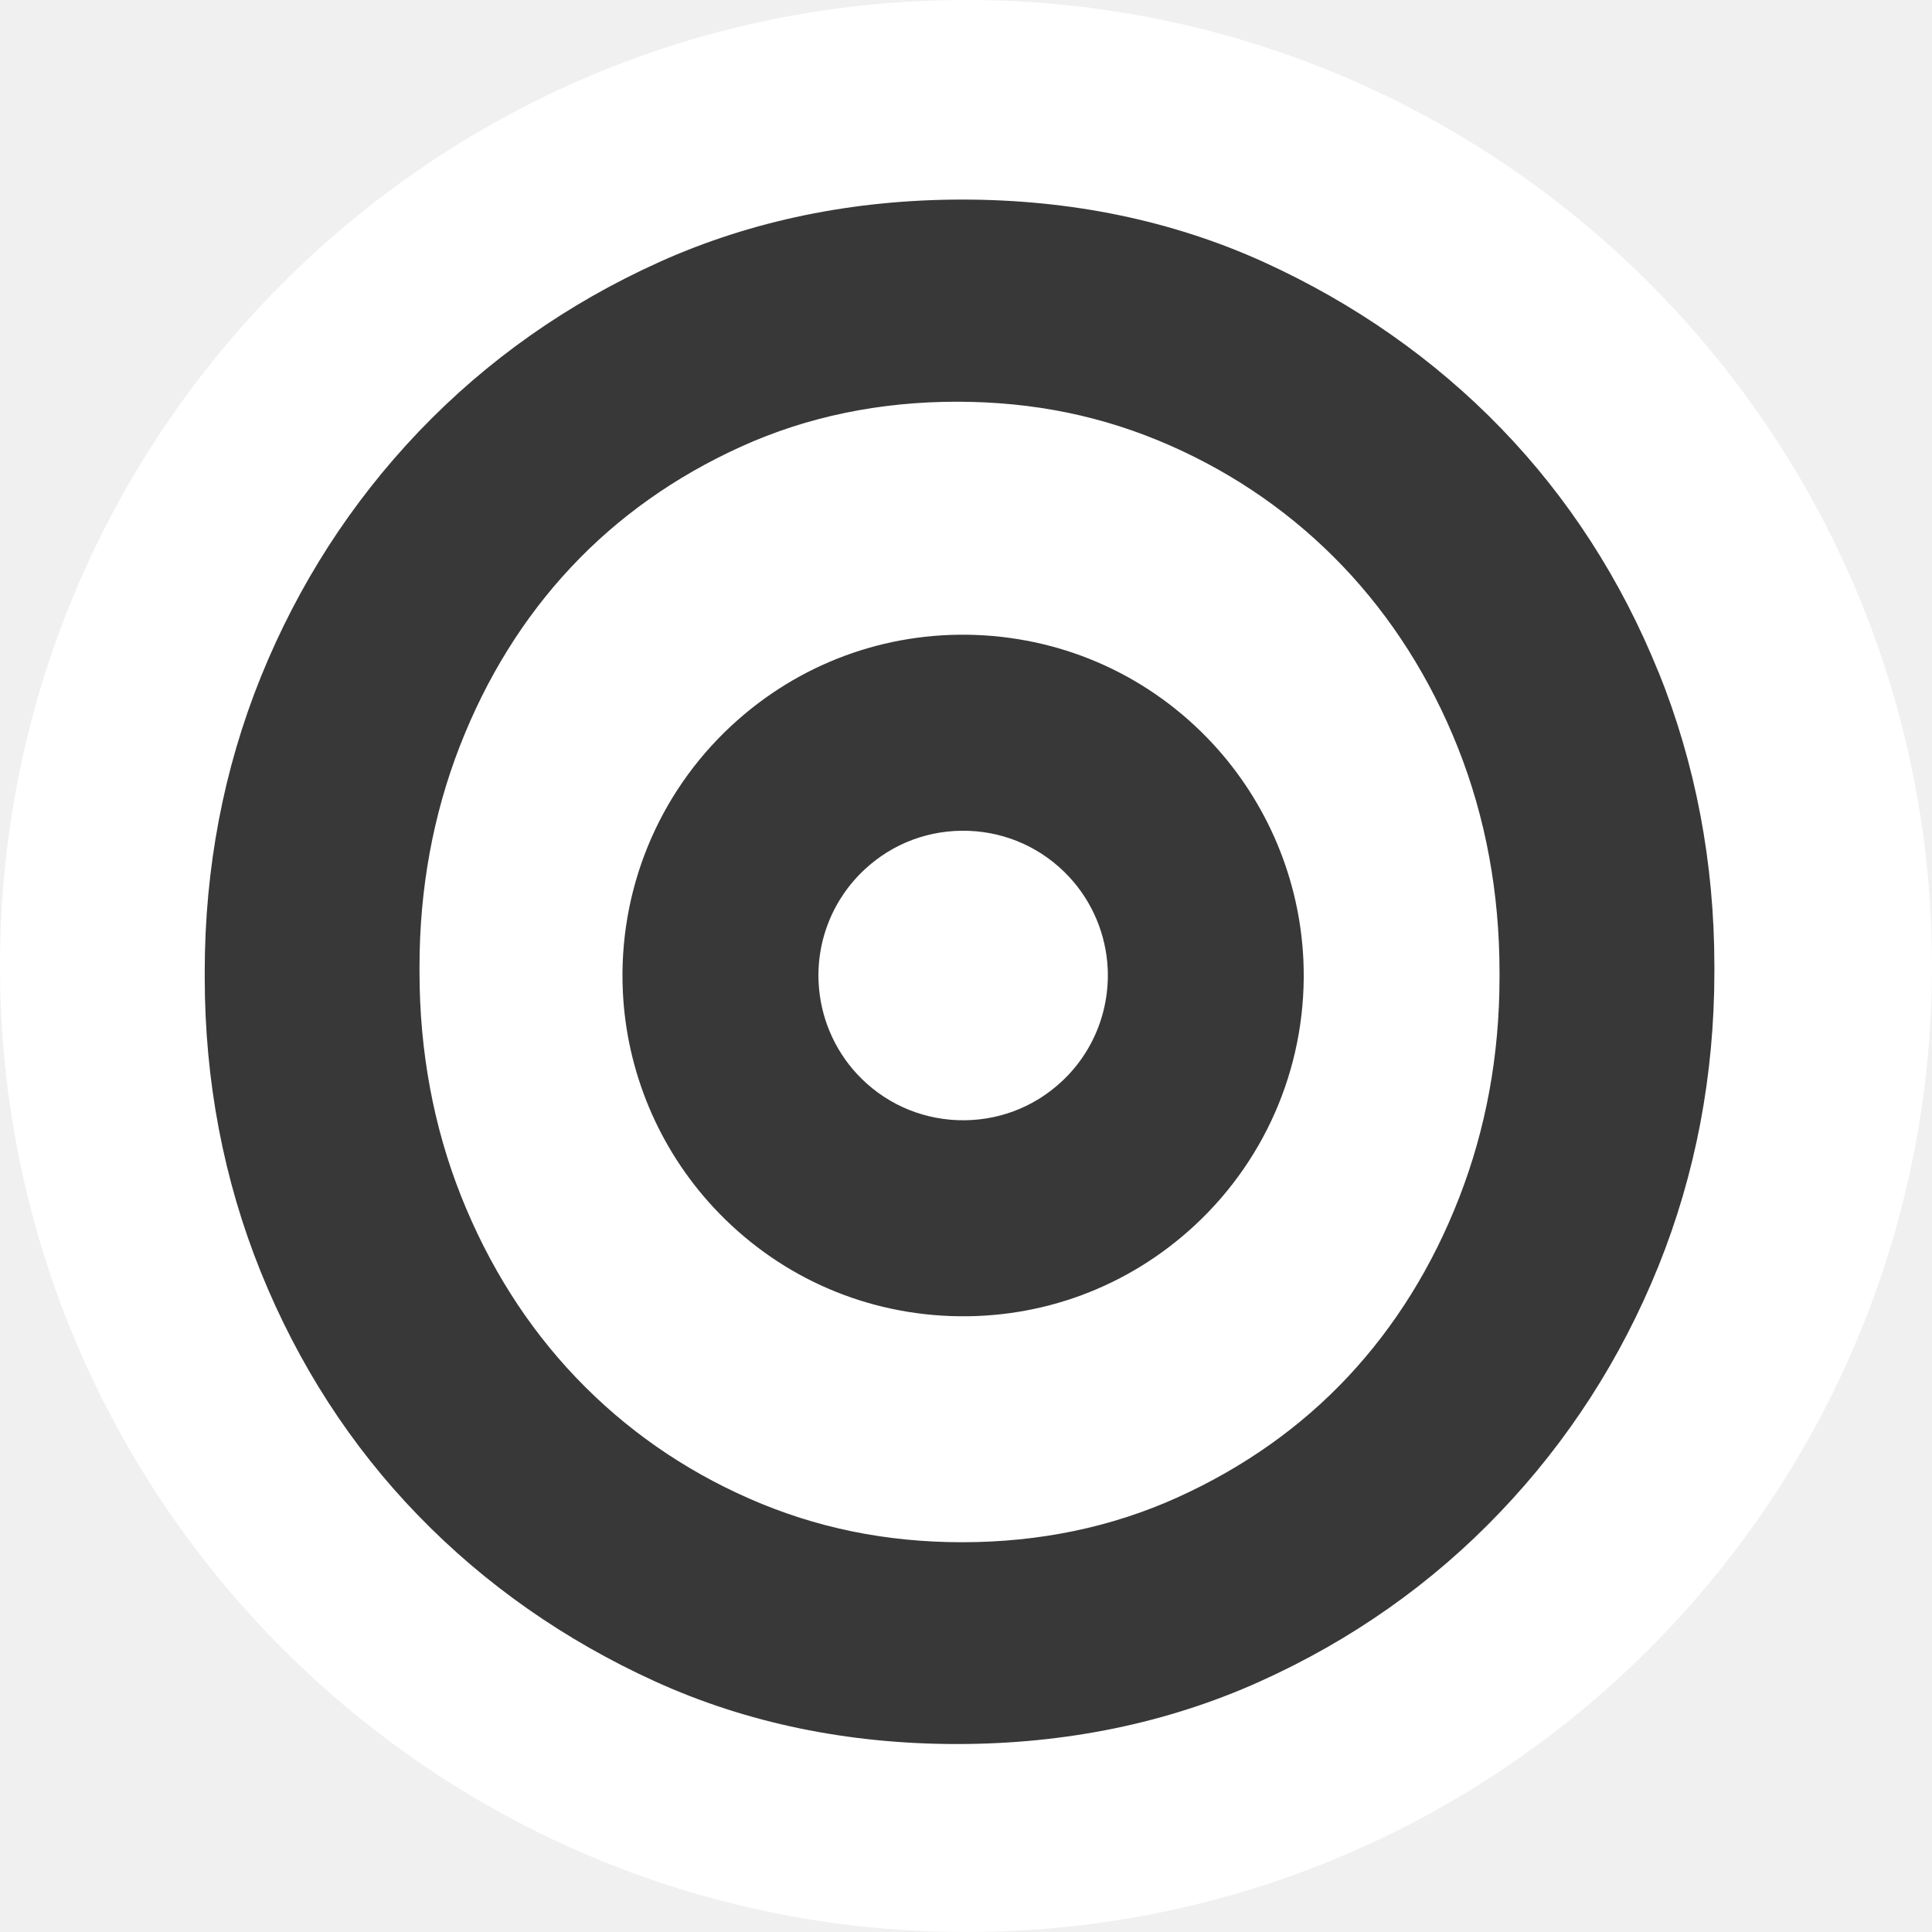
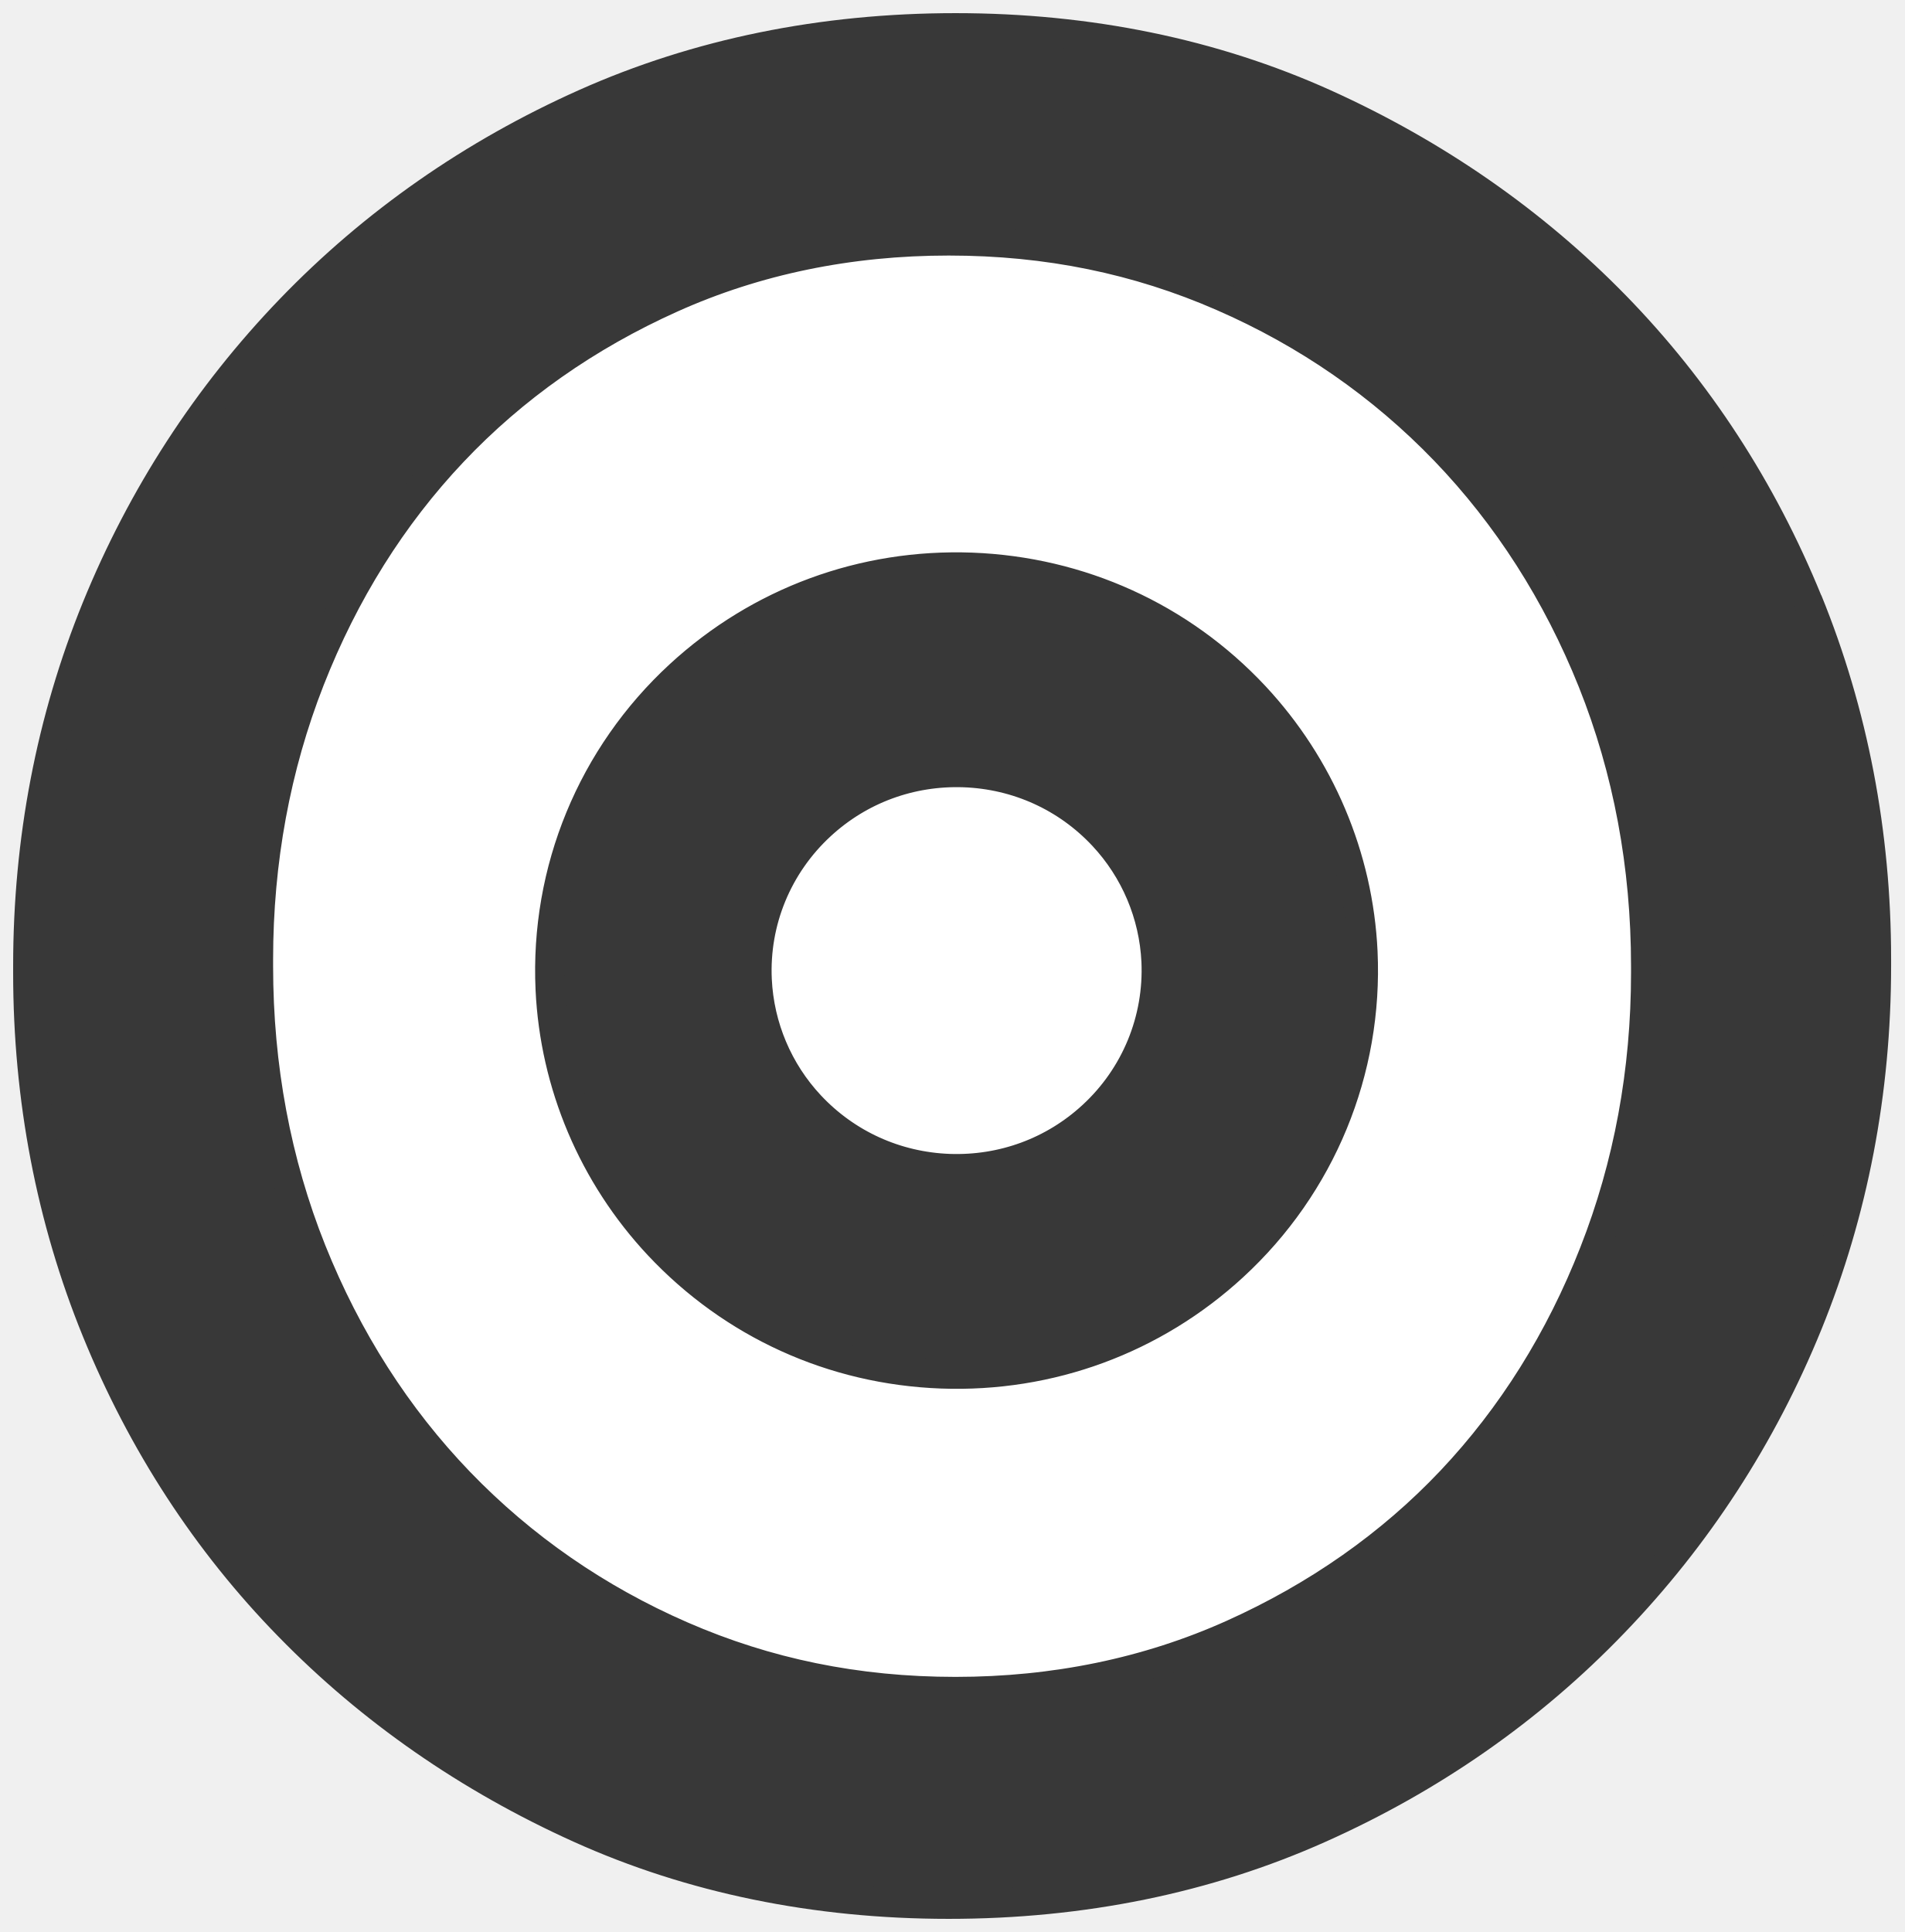
- <svg xmlns="http://www.w3.org/2000/svg" width="135" height="135" viewBox="0 0 135 135" fill="none">
-   <rect width="135" height="135" rx="67.5" fill="white" />
-   <path d="M114.897 47.328C112.347 41.021 108.73 35.415 104.14 30.67C99.564 25.942 94.089 22.106 87.879 19.276C81.639 16.44 74.695 15 67.241 15C59.787 15 52.812 16.433 46.511 19.269C40.229 22.099 34.693 25.998 30.044 30.865C25.394 35.732 21.752 41.399 19.203 47.7C16.653 54.014 15.36 60.808 15.36 67.902V68.286C15.36 75.38 16.653 82.181 19.203 88.489C21.758 94.808 25.37 100.407 29.959 105.141C34.542 109.88 40.017 113.711 46.22 116.535C52.454 119.371 59.398 120.811 66.859 120.811C74.318 120.811 81.293 119.377 87.588 116.541C93.864 113.717 99.406 109.819 104.05 104.945C108.699 100.084 112.347 94.417 114.897 88.104C117.446 81.791 118.739 74.99 118.739 67.896V67.512C118.739 60.418 117.446 53.617 114.897 47.309M105.834 68.299C105.834 73.837 104.863 79.144 102.945 84.066C101.039 88.976 98.35 93.301 94.963 96.918C91.582 100.529 87.46 103.445 82.719 105.592C77.991 107.733 72.782 108.819 67.241 108.819C61.699 108.819 56.673 107.763 51.938 105.683C47.198 103.604 43.015 100.681 39.501 97.003C35.992 93.331 33.212 88.94 31.233 83.956C29.261 78.979 28.259 73.581 28.259 67.915V67.53C28.259 61.991 29.23 56.685 31.142 51.768C33.055 46.852 35.737 42.533 39.13 38.917C42.512 35.305 46.627 32.384 51.374 30.237C56.103 28.095 61.311 27.016 66.859 27.016C72.406 27.016 77.426 28.071 82.155 30.151C86.895 32.231 91.078 35.159 94.593 38.837C98.101 42.515 100.887 46.901 102.86 51.872C104.833 56.849 105.834 62.248 105.834 67.915V68.299Z" fill="#383838" />
-   <path d="M83.966 52.679C79.835 48.227 74.212 45.652 68.139 45.421C62.072 45.197 56.276 47.352 51.821 51.486C46.905 56.05 44.267 62.51 44.574 69.218C44.822 74.586 46.97 79.705 50.629 83.649C54.766 88.101 60.378 90.682 66.457 90.906C72.523 91.13 78.325 88.975 82.775 84.842C87.691 80.277 90.329 73.812 90.021 67.11C89.773 61.748 87.619 56.623 83.966 52.679ZM74.896 76.351C72.712 78.382 69.868 79.433 66.888 79.327C63.907 79.215 61.145 77.951 59.115 75.767C57.321 73.836 56.27 71.32 56.147 68.681C55.993 65.392 57.291 62.221 59.706 59.977C61.889 57.946 64.734 56.895 67.714 57.001C70.7 57.113 73.456 58.377 75.486 60.561C77.28 62.492 78.331 65.008 78.455 67.641C78.602 70.931 77.309 74.113 74.896 76.351Z" fill="#383838" />
-   <path d="M114.897 47.328C112.347 41.021 108.73 35.415 104.14 30.67C99.564 25.942 94.089 22.106 87.879 19.276C81.639 16.44 74.695 15 67.241 15C59.787 15 52.812 16.433 46.511 19.269C40.229 22.099 34.693 25.998 30.044 30.865C25.394 35.732 21.752 41.399 19.203 47.7C16.653 54.014 15.36 60.808 15.36 67.902V68.286C15.36 75.38 16.653 82.181 19.203 88.489C21.758 94.808 25.37 100.407 29.959 105.141C34.542 109.88 40.017 113.711 46.22 116.535C52.454 119.371 59.398 120.811 66.859 120.811C74.318 120.811 81.293 119.377 87.588 116.541C93.864 113.717 99.406 109.819 104.05 104.945C108.699 100.084 112.347 94.417 114.897 88.104C117.446 81.791 118.739 74.99 118.739 67.896V67.512C118.739 60.418 117.446 53.617 114.897 47.309M105.834 68.299C105.834 73.837 104.863 79.144 102.945 84.066C101.039 88.976 98.35 93.301 94.963 96.918C91.582 100.529 87.46 103.445 82.719 105.592C77.991 107.733 72.782 108.819 67.241 108.819C61.699 108.819 56.673 107.763 51.938 105.683C47.198 103.604 43.015 100.681 39.501 97.003C35.992 93.331 33.212 88.94 31.233 83.956C29.261 78.979 28.259 73.581 28.259 67.915V67.53C28.259 61.991 29.23 56.685 31.142 51.768C33.055 46.852 35.737 42.533 39.13 38.917C42.512 35.305 46.627 32.384 51.374 30.237C56.103 28.095 61.311 27.016 66.859 27.016C72.406 27.016 77.426 28.071 82.155 30.151C86.895 32.231 91.078 35.159 94.593 38.837C98.101 42.515 100.887 46.901 102.86 51.872C104.833 56.849 105.834 62.248 105.834 67.915V68.299ZM83.966 52.679C79.835 48.227 74.212 45.652 68.139 45.421C62.072 45.197 56.276 47.352 51.821 51.486C46.905 56.05 44.267 62.51 44.574 69.218C44.822 74.586 46.97 79.705 50.629 83.649C54.766 88.101 60.378 90.682 66.457 90.906C72.523 91.13 78.325 88.975 82.775 84.842C87.691 80.277 90.329 73.812 90.021 67.11C89.773 61.748 87.619 56.623 83.966 52.679ZM74.896 76.351C72.712 78.382 69.868 79.433 66.888 79.327C63.907 79.215 61.145 77.951 59.115 75.767C57.321 73.836 56.27 71.32 56.147 68.681C55.993 65.392 57.291 62.221 59.706 59.977C61.889 57.946 64.734 56.895 67.714 57.001C70.7 57.113 73.456 58.377 75.486 60.561C77.28 62.492 78.331 65.008 78.455 67.641C78.602 70.931 77.309 74.113 74.896 76.351Z" stroke="#383838" stroke-width="2.109" />
+ <svg xmlns="http://www.w3.org/2000/svg" width="137" height="139" viewBox="0 0 137 139" fill="none">
+   <rect x="1" y="2" width="135" height="135" rx="67.5" fill="white" />
+   <path d="M130.057 43.245C126.777 35.199 122.123 28.047 116.218 21.993C110.33 15.961 103.287 11.066 95.298 7.455C87.27 3.837 78.336 2 68.746 2C59.156 2 50.183 3.828 42.077 7.447C33.995 11.058 26.872 16.032 20.89 22.241C14.908 28.452 10.223 35.681 6.944 43.721C3.663 51.776 2 60.445 2 69.496V69.986C2 79.037 3.663 87.714 6.944 95.761C10.231 103.824 14.877 110.968 20.782 117.007C26.677 123.053 33.721 127.941 41.702 131.544C49.722 135.163 58.656 137 68.254 137C77.852 137 86.825 135.171 94.923 131.552C102.998 127.949 110.128 122.976 116.102 116.758C122.084 110.555 126.777 103.325 130.057 95.27C133.337 87.216 135 78.538 135 69.487V68.998C135 59.947 133.337 51.27 130.057 43.222M118.398 70.001C118.398 77.068 117.148 83.839 114.68 90.119C112.229 96.383 108.769 101.901 104.411 106.517C100.062 111.123 94.759 114.843 88.66 117.583C82.577 120.314 75.876 121.7 68.746 121.7C61.616 121.7 55.15 120.353 49.058 117.699C42.96 115.046 37.579 111.317 33.057 106.625C28.544 101.94 24.967 96.337 22.421 89.979C19.883 83.628 18.594 76.741 18.594 69.512V69.021C18.594 61.954 19.844 55.184 22.304 48.911C24.765 42.639 28.215 37.129 32.581 32.514C36.931 27.907 42.225 24.179 48.333 21.44C54.416 18.708 61.117 17.331 68.254 17.331C75.391 17.331 81.85 18.677 87.934 21.331C94.032 23.985 99.414 27.72 103.935 32.413C108.449 37.105 112.033 42.702 114.571 49.043C117.109 55.394 118.398 62.282 118.398 69.512V70.001Z" fill="#383838" />
+   <path d="M90.264 50.073C84.949 44.393 77.714 41.108 69.901 40.813C62.096 40.527 54.64 43.277 48.908 48.551C42.583 54.374 39.19 62.616 39.584 71.175C39.903 78.023 42.666 84.554 47.375 89.587C52.696 95.267 59.917 98.559 67.737 98.846C75.542 99.132 83.006 96.382 88.731 91.109C95.055 85.285 98.449 77.035 98.054 68.485C97.735 61.644 94.964 55.106 90.264 50.073ZM78.594 80.275C75.785 82.867 72.125 84.208 68.292 84.073C64.457 83.93 60.904 82.317 58.292 79.53C55.984 77.066 54.632 73.856 54.473 70.489C54.276 66.293 55.946 62.248 59.052 59.385C61.861 56.793 65.521 55.452 69.354 55.587C73.196 55.73 76.742 57.343 79.354 60.13C81.662 62.594 83.014 65.803 83.173 69.163C83.363 73.36 81.699 77.42 78.594 80.275Z" fill="#383838" />
+   <path d="M130.057 43.245C126.777 35.199 122.123 28.047 116.218 21.993C110.33 15.961 103.287 11.066 95.298 7.455C87.27 3.837 78.336 2 68.746 2C59.156 2 50.183 3.828 42.077 7.447C33.995 11.058 26.872 16.032 20.89 22.241C14.908 28.452 10.223 35.681 6.944 43.721C3.663 51.776 2 60.445 2 69.496V69.986C2 79.037 3.663 87.714 6.944 95.761C10.231 103.824 14.877 110.968 20.782 117.007C26.677 123.053 33.721 127.941 41.702 131.544C49.722 135.163 58.656 137 68.254 137C77.852 137 86.825 135.171 94.923 131.552C102.998 127.949 110.128 122.976 116.102 116.758C122.084 110.555 126.777 103.325 130.057 95.27C133.337 87.216 135 78.538 135 69.487V68.998C135 59.947 133.337 51.27 130.057 43.222M118.398 70.001C118.398 77.068 117.148 83.839 114.68 90.119C112.229 96.383 108.769 101.901 104.411 106.517C100.062 111.123 94.759 114.843 88.66 117.583C82.577 120.314 75.876 121.7 68.746 121.7C61.616 121.7 55.15 120.353 49.058 117.699C42.96 115.046 37.579 111.317 33.057 106.625C28.544 101.94 24.967 96.337 22.421 89.979C19.883 83.628 18.594 76.741 18.594 69.512V69.021C18.594 61.954 19.844 55.184 22.304 48.911C24.765 42.639 28.215 37.129 32.581 32.514C36.931 27.907 42.225 24.179 48.333 21.44C54.416 18.708 61.117 17.331 68.254 17.331C75.391 17.331 81.85 18.677 87.934 21.331C94.032 23.985 99.414 27.72 103.935 32.413C108.449 37.105 112.033 42.702 114.571 49.043C117.109 55.394 118.398 62.282 118.398 69.512V70.001ZM90.264 50.073C84.949 44.393 77.714 41.108 69.901 40.813C62.096 40.527 54.64 43.277 48.908 48.551C42.583 54.374 39.19 62.616 39.584 71.175C39.903 78.023 42.666 84.554 47.375 89.587C52.696 95.267 59.917 98.559 67.737 98.846C75.542 99.132 83.006 96.382 88.731 91.109C95.055 85.285 98.449 77.035 98.054 68.485C97.735 61.644 94.964 55.106 90.264 50.073ZM78.594 80.275C75.785 82.867 72.125 84.208 68.292 84.073C64.457 83.93 60.904 82.317 58.292 79.53C55.984 77.066 54.632 73.856 54.473 70.489C54.276 66.293 55.946 62.248 59.052 59.385C61.861 56.793 65.521 55.452 69.354 55.587C73.196 55.73 76.742 57.343 79.354 60.13C81.662 62.594 83.014 65.803 83.173 69.163C83.363 73.36 81.699 77.42 78.594 80.275Z" stroke="#383838" stroke-width="2.109" />
</svg>
